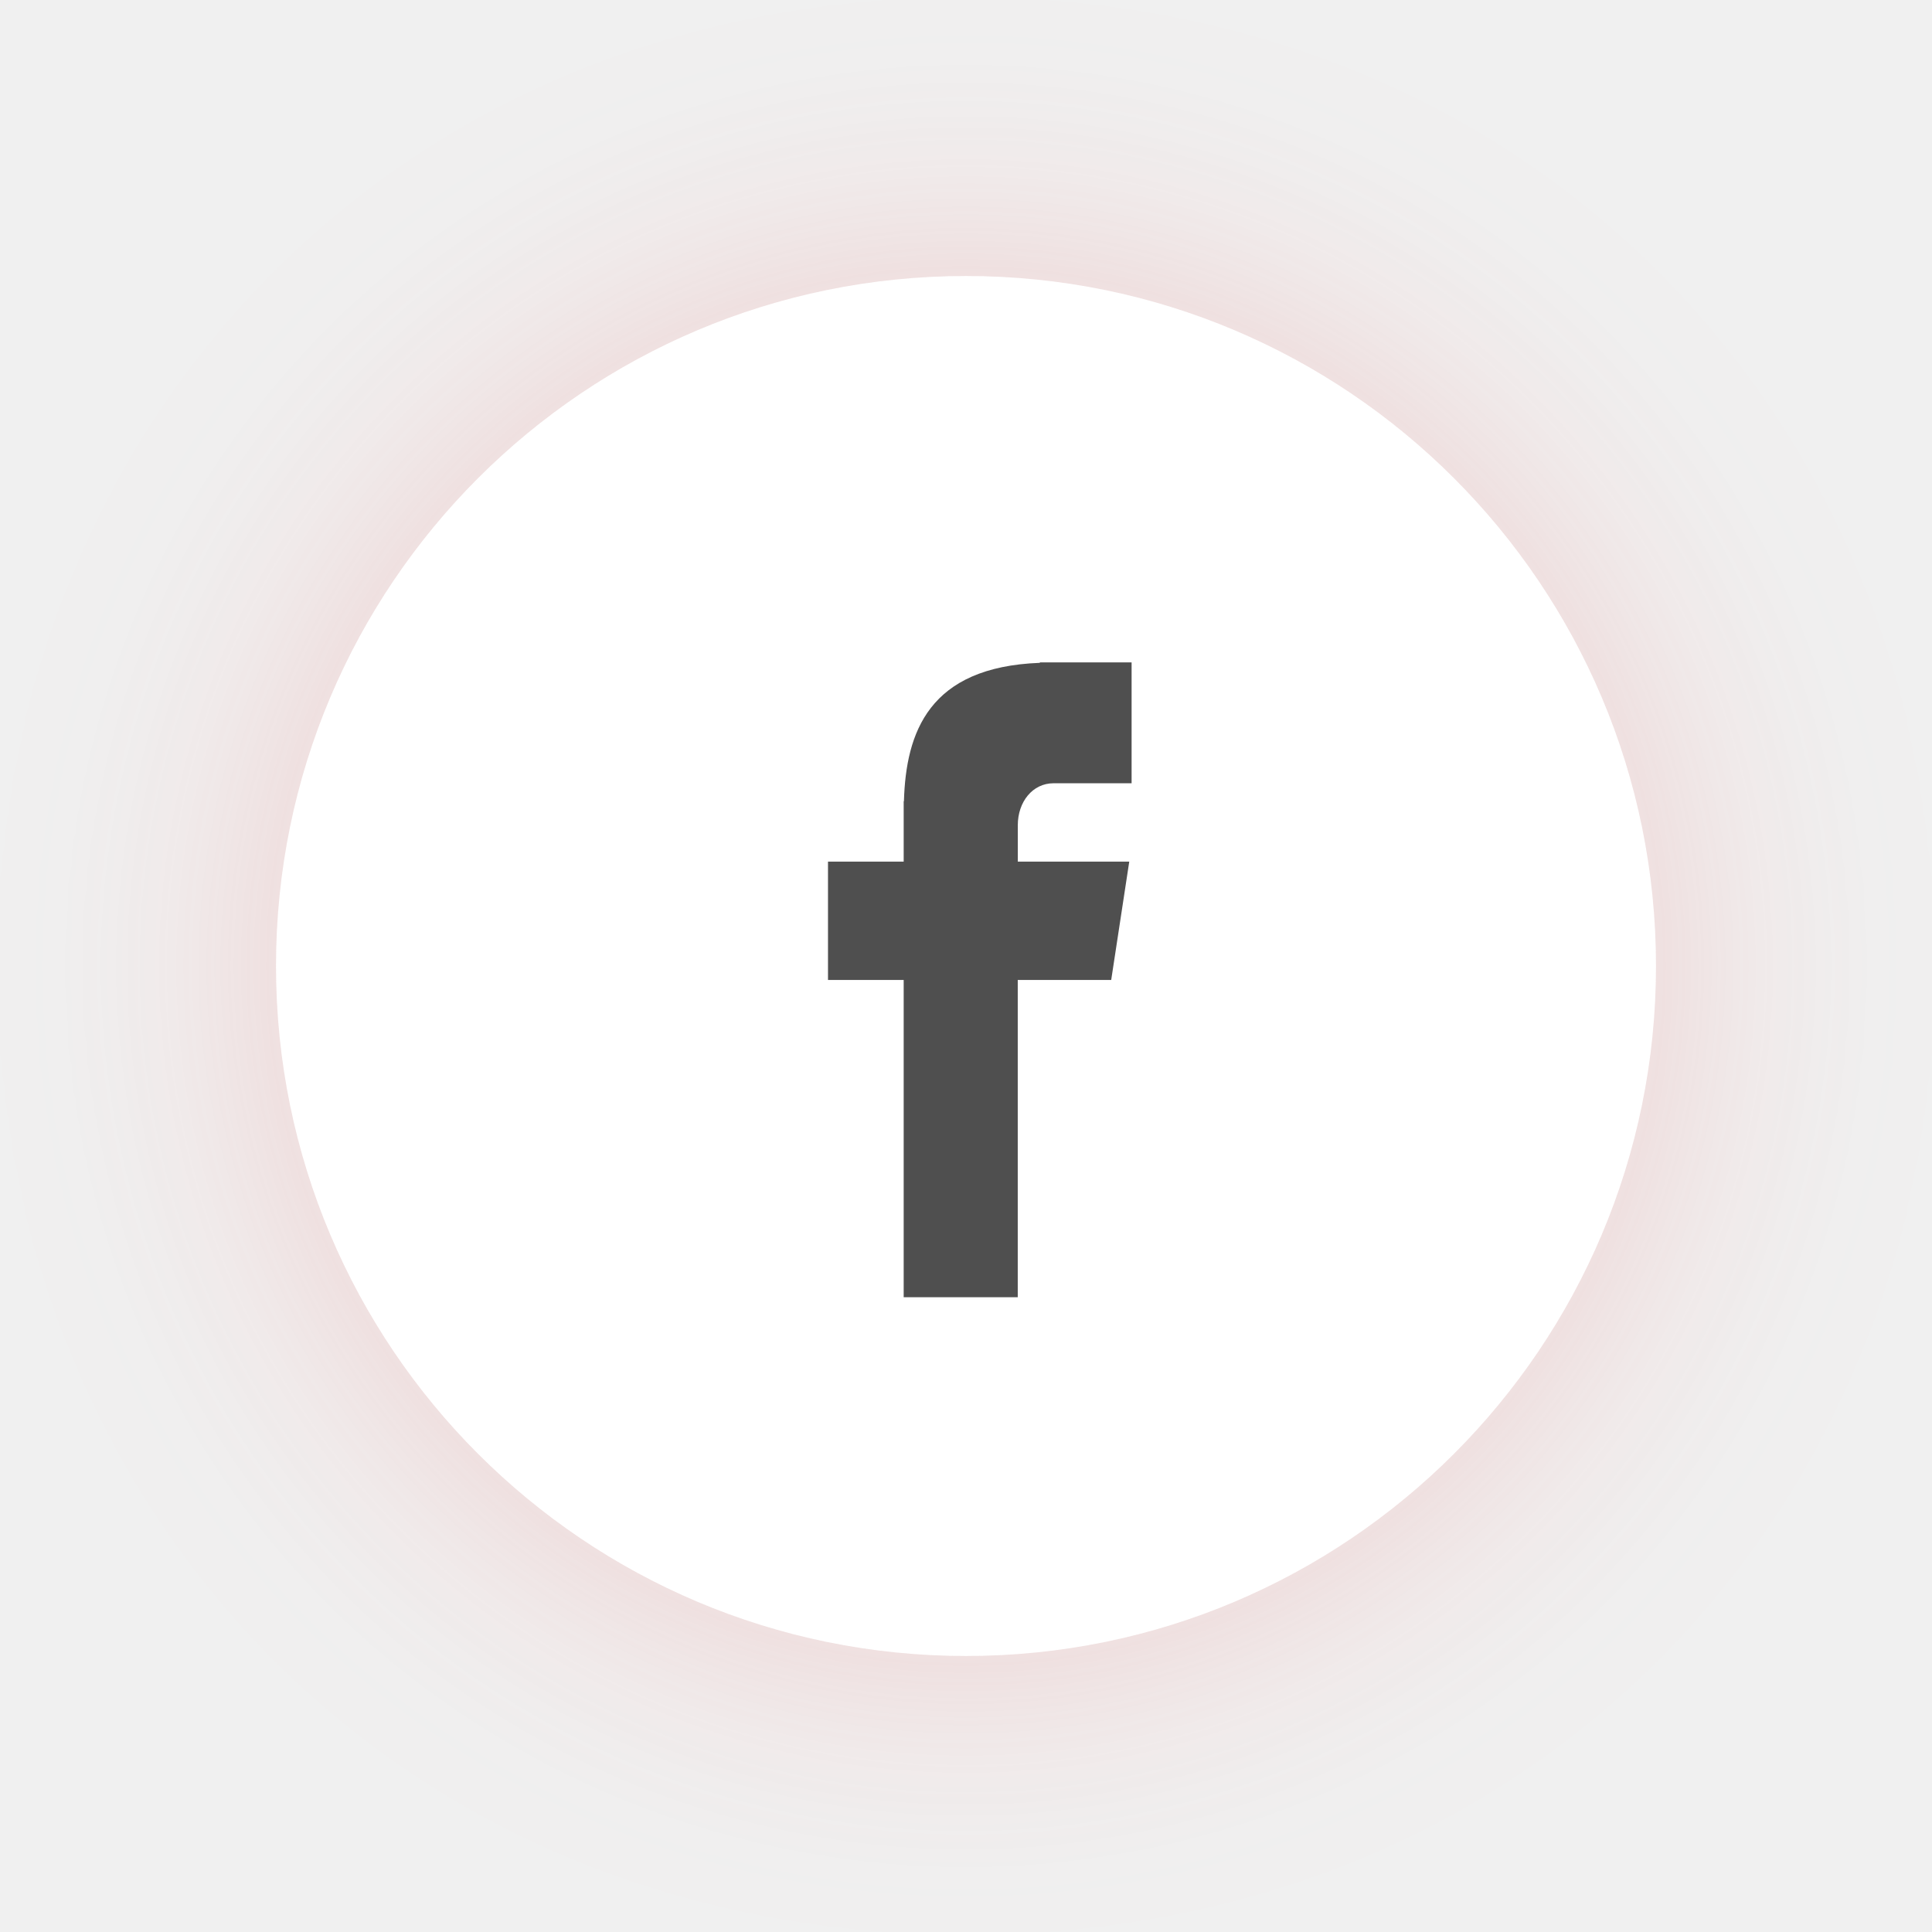
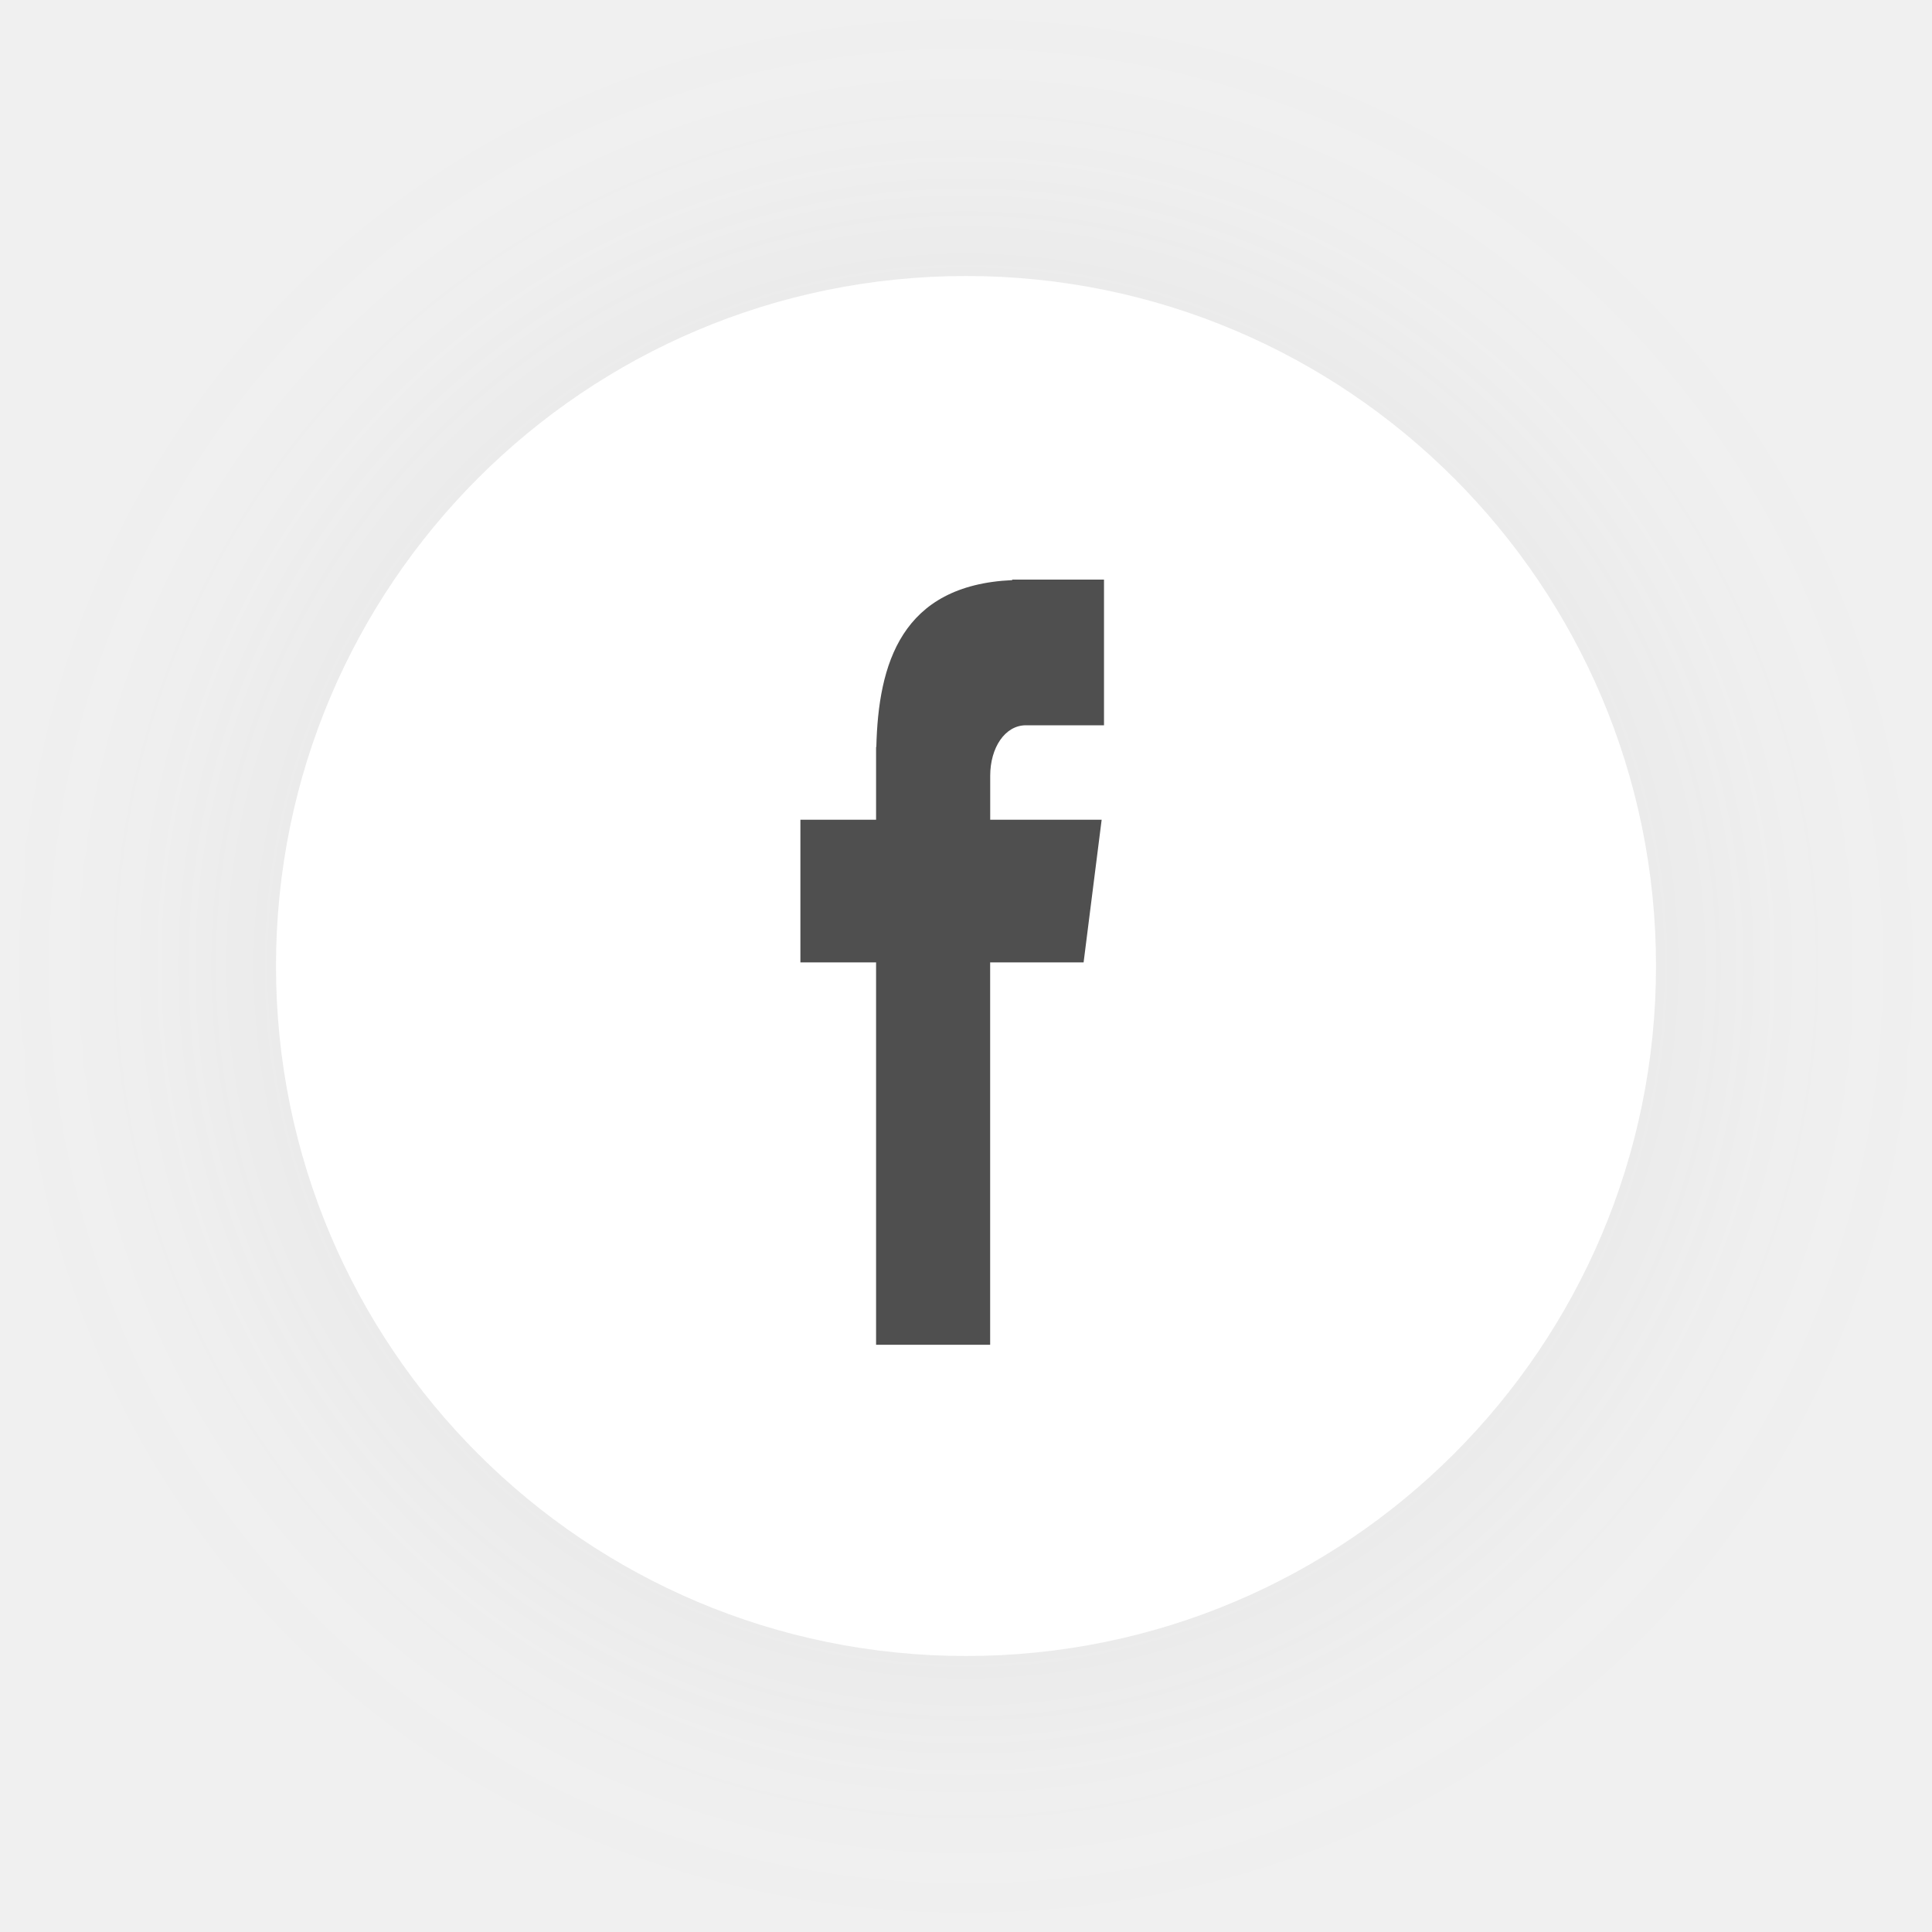
<svg xmlns="http://www.w3.org/2000/svg" width="70" height="70" viewBox="0 0 70 70" fill="none">
  <g filter="url(#filter0_d)">
    <rect x="10" y="10" width="50" height="50" rx="25" fill="white" />
  </g>
-   <path d="M38.172 28.379H41V24H37.676V24.016C33.649 24.165 32.823 26.539 32.751 29.031H32.742V31.218H30V35.506H32.742V47H36.875V35.506H40.261L40.915 31.218H36.877V29.897C36.877 29.054 37.411 28.379 38.172 28.379Z" fill="#4F4F4F" />
+   <path d="M37.172 26.278H40V21H36.676V21.019C32.649 21.199 31.823 24.06 31.751 27.065H31.742V29.7H29V34.869H31.742V48.724H35.875V34.869H39.261L39.915 29.7H35.877V28.108C35.877 27.092 36.411 26.278 37.172 26.278Z" fill="#4F4F4F" />
  <defs>
    <filter id="filter0_d" x="0" y="0" width="70" height="70" filterUnits="userSpaceOnUse" color-interpolation-filters="sRGB">
      <feFlood flood-opacity="0" result="BackgroundImageFix" />
      <feColorMatrix in="SourceAlpha" type="matrix" values="0 0 0 0 0 0 0 0 0 0 0 0 0 0 0 0 0 0 127 0" />
      <feOffset />
      <feGaussianBlur stdDeviation="5" />
-       <feColorMatrix type="matrix" values="0 0 0 0 0.922 0 0 0 0 0.341 0 0 0 0 0.341 0 0 0 0.22 0" />
+       <feColorMatrix type="matrix" values="0 0 0 0 0.898 0 0 0 0 0.898 0 0 0 0 0.898 0 0 0 1 0" />
      <feBlend mode="normal" in2="BackgroundImageFix" result="effect1_dropShadow" />
      <feBlend mode="normal" in="SourceGraphic" in2="effect1_dropShadow" result="shape" />
    </filter>
  </defs>
</svg>
